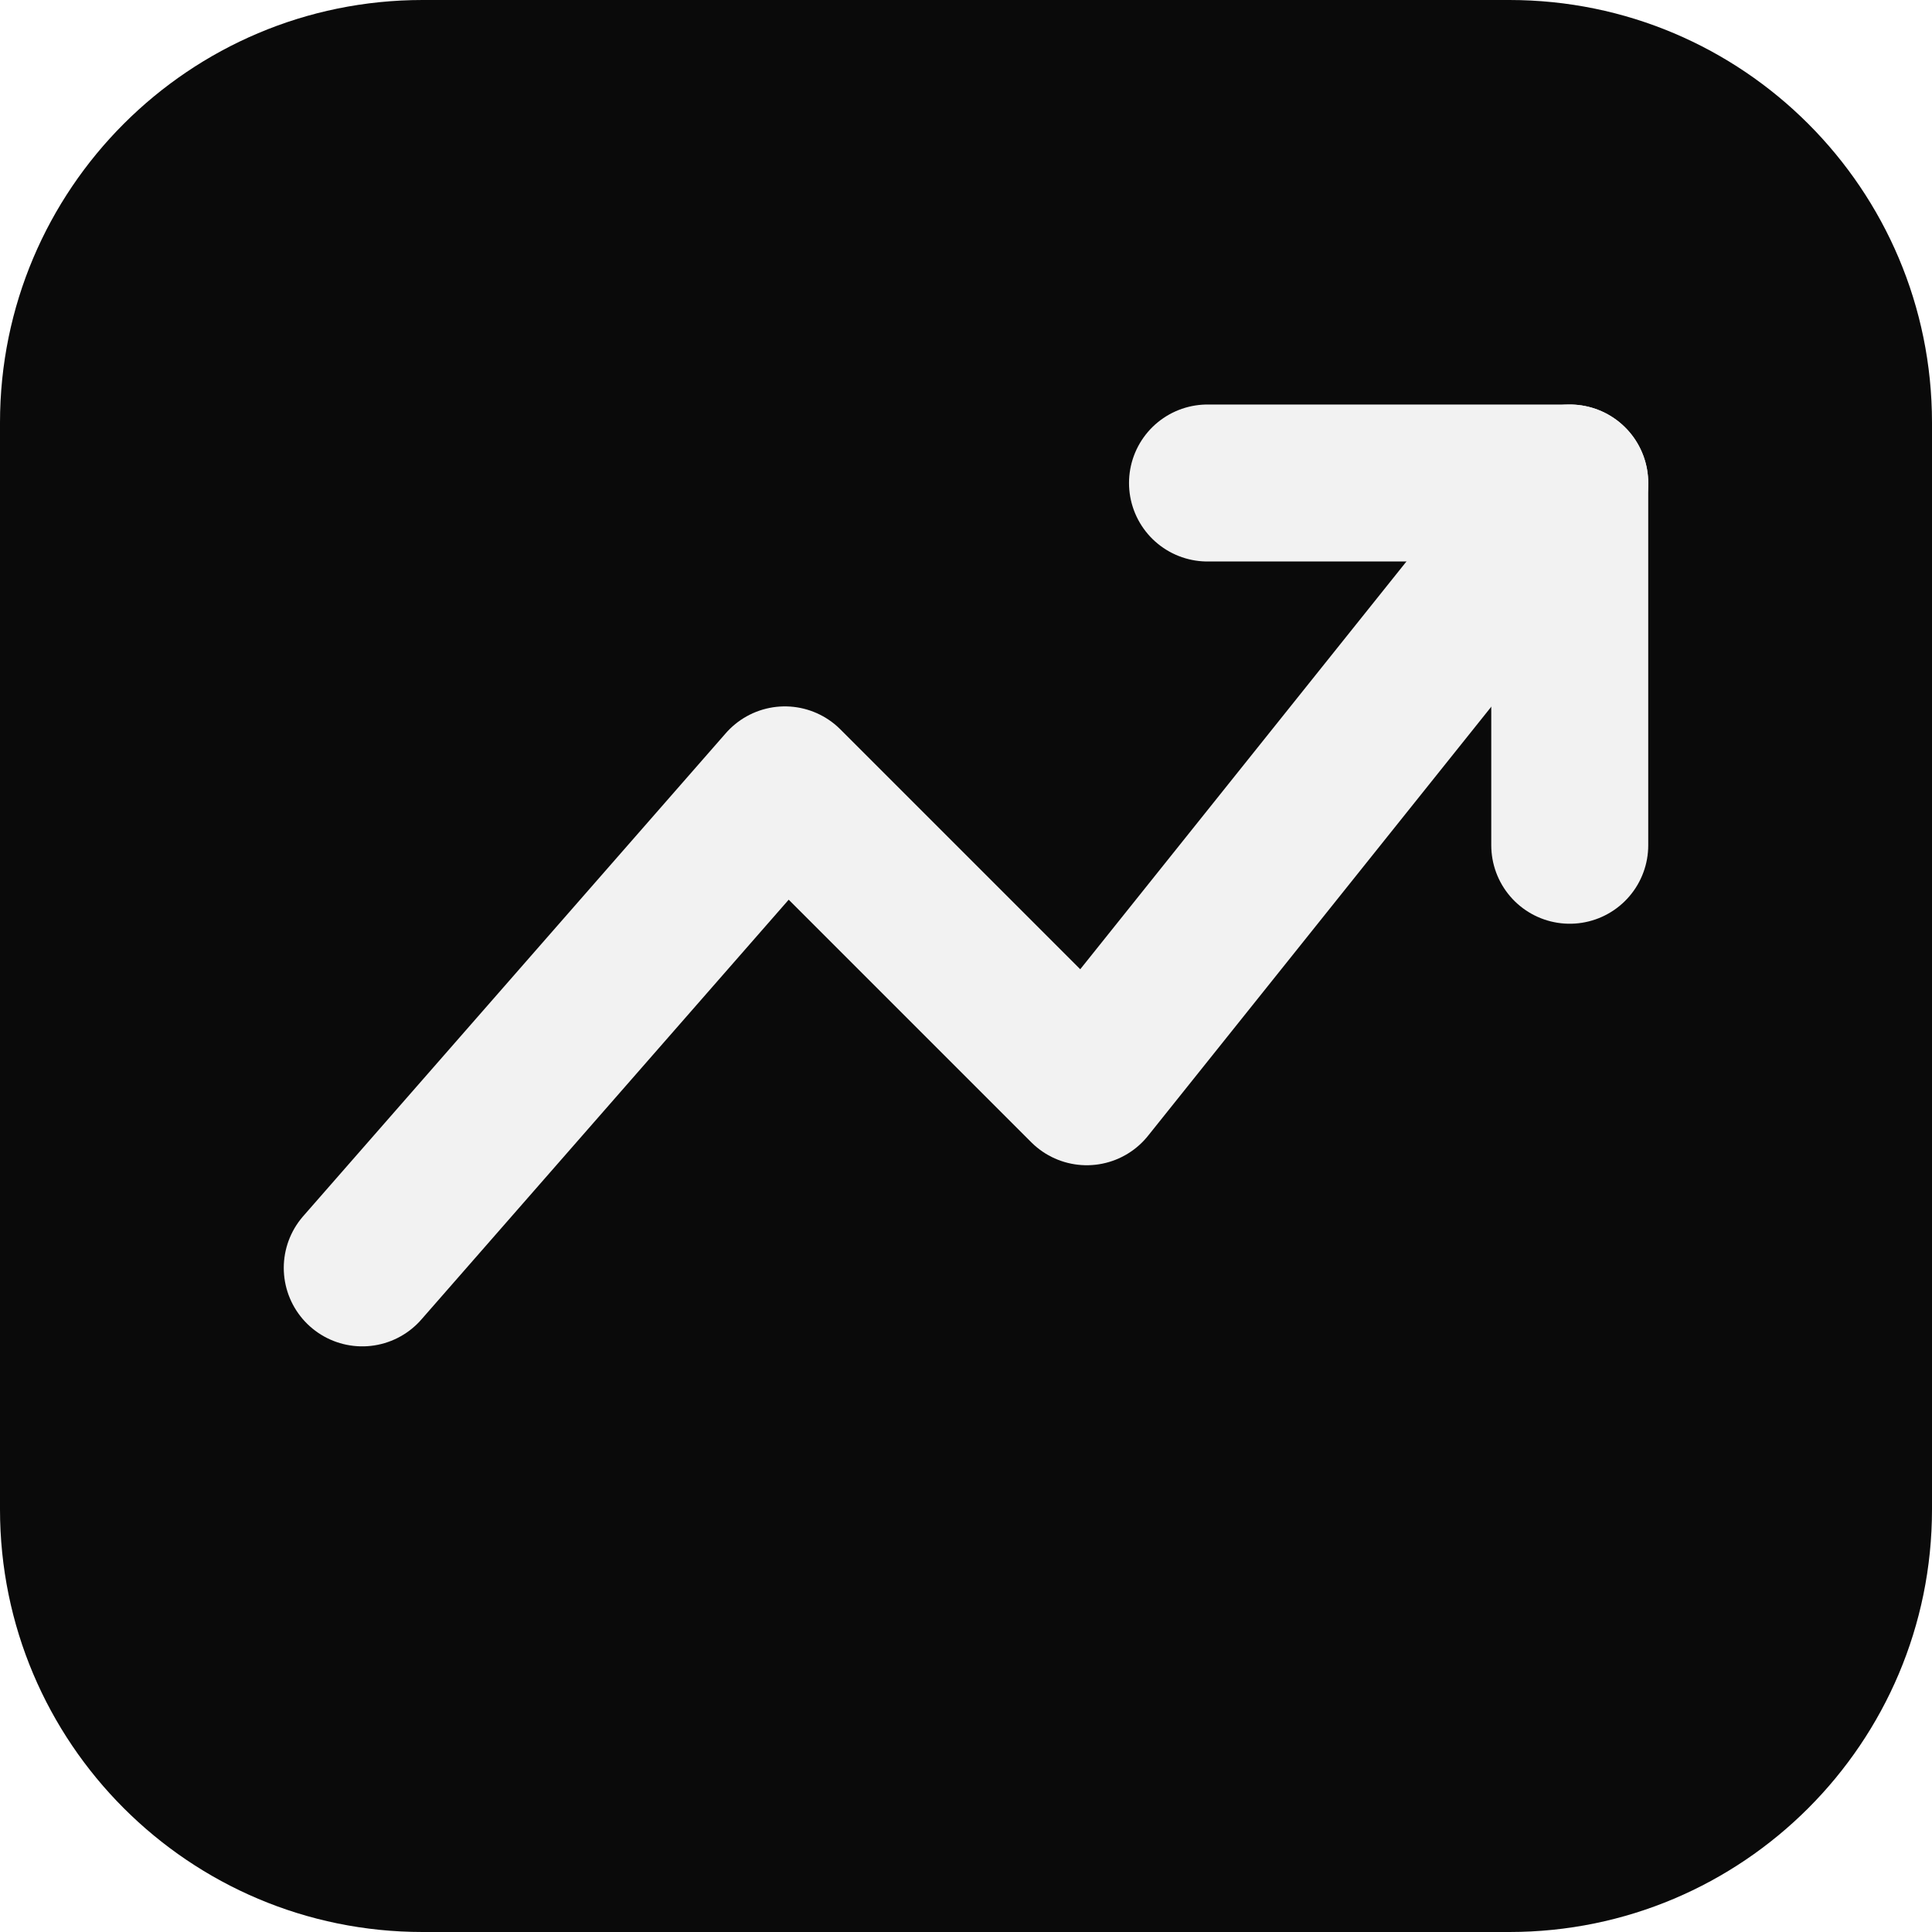
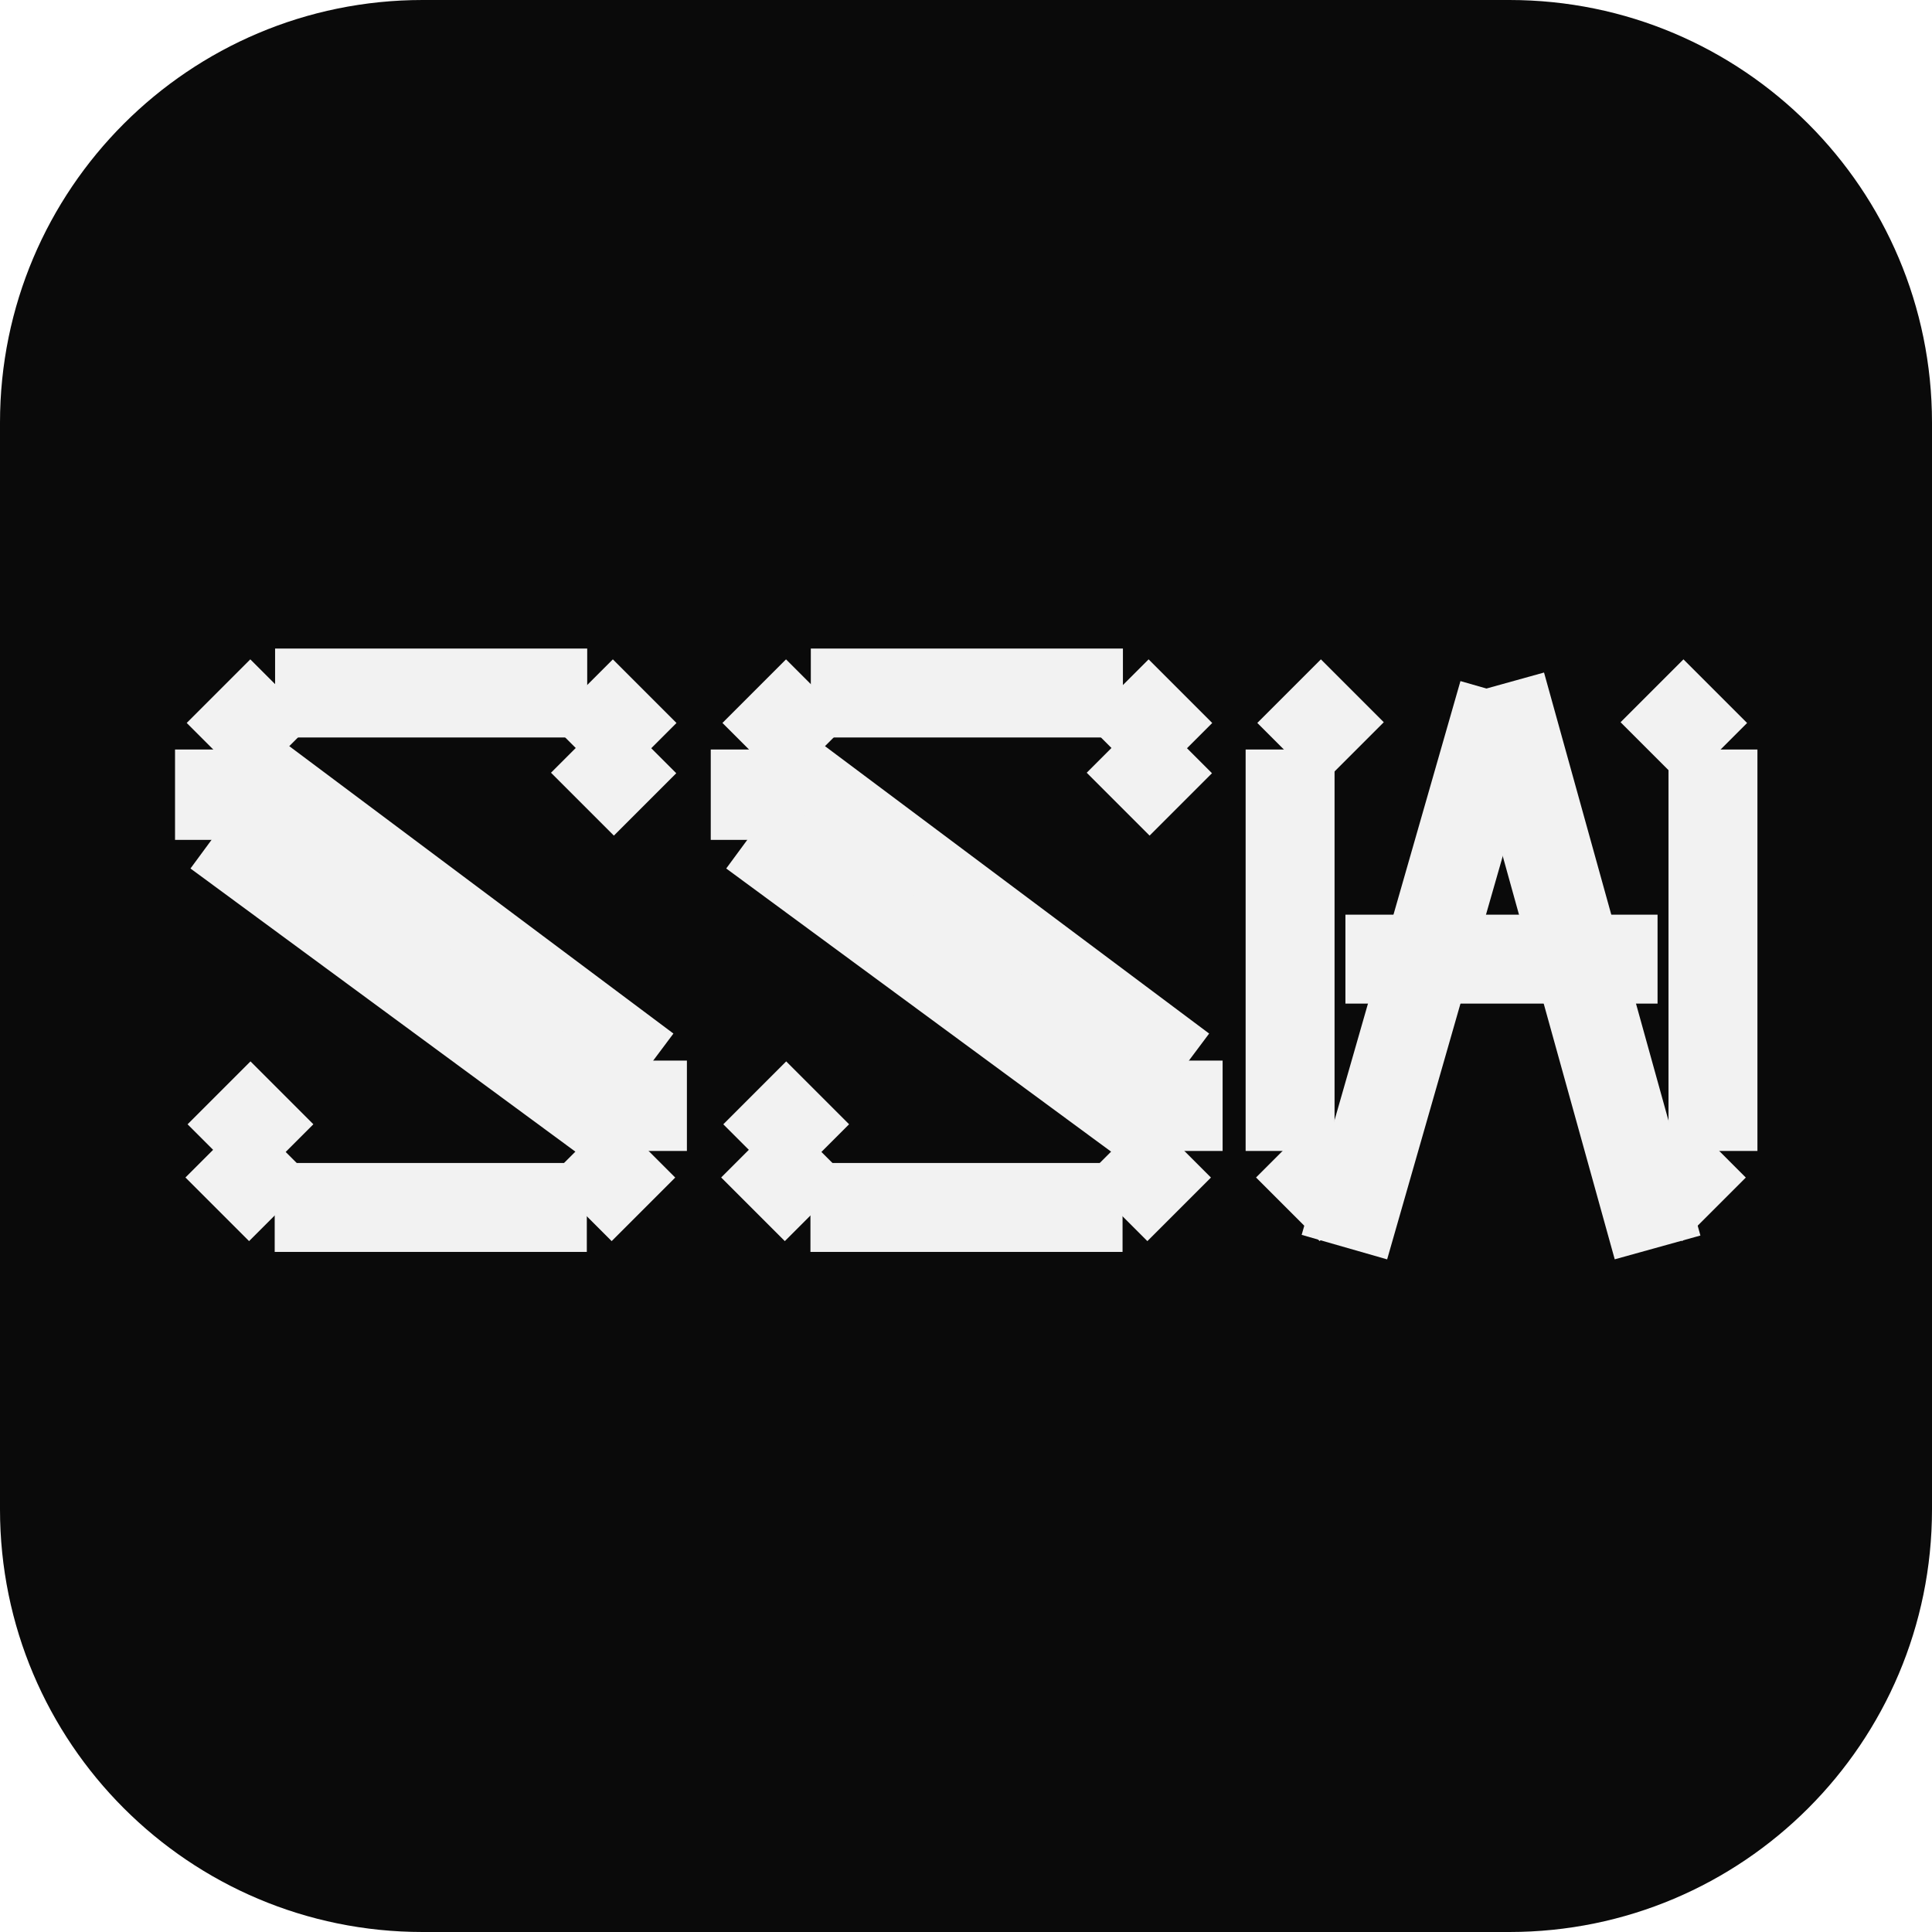
- <svg xmlns="http://www.w3.org/2000/svg" viewBox="0 0 32 32">
+ <svg xmlns="http://www.w3.org/2000/svg" viewBox="0 0 32 32" role="img" aria-label="SSA Invest">
  <rect width="32" height="32" rx="7" fill="#0A0A0A" />
-   <polyline points="6,21 13,13 18,18 26,8" fill="none" stroke="#F2F2F2" stroke-width="2.6" stroke-linecap="round" stroke-linejoin="round" />
-   <polyline points="20,8 26,8 26,14" fill="none" stroke="#F2F2F2" stroke-width="2.6" stroke-linecap="round" stroke-linejoin="round" />
+   <g transform="translate(3.000, 10.747) scale(0.09819) translate(-51.5, -48.8)" fill="none" stroke="#F2F2F2" stroke-width="20" stroke-linecap="butt" stroke-linejoin="miter" stroke-miterlimit="4">
+     <path transform="matrix(0.75, 0, 0, 0.75, 67.35, 54.75)" d="M 0.002 2 L 70.2 2 " />
+     <path transform="matrix(0.53033, 0.53033, -0.53033, 0.53033, 120.085, 54.8159)" d="M -0.002 1.999 L 20.239 1.999 " />
+     <path transform="matrix(-0.53033, 0.53033, -0.53033, -0.53033, 69.53278, 56.93686)" d="M -0.002 2.001 L 20.225 2.001 " />
+     <path transform="matrix(0, 0.75, -0.75, 0, 59.47097, 65.77902)" d="M -0.002 1.998 L 20.321 1.998 " />
+     <path transform="matrix(-0.75, 0, 0, -0.75, 119.9353, 144.529)" d="M 0.002 2.002 L 70.2 2.002 " />
+     <path transform="matrix(-0.53033, -0.53033, 0.53033, -0.53033, 67.20525, 144.4631)" d="M 0 2 L 20.241 2 " />
+     <path transform="matrix(0.53033, -0.53033, 0.53033, 0.53033, 117.7585, 142.3421)" d="M 0.001 2.001 L 20.22 2.001 " />
+     <path transform="matrix(0, -0.75, 0.75, 0, 127.8156, 133.4999)" d="M -0 2.001 L 20.323 2.001 " />
+     <path transform="matrix(0.600525, 0.4493, -0.4493, 0.600525, 58.87327, 64.57495)" d="M 0.003 2 L 120.02 1.997 " />
+     <path transform="matrix(0.604128, 0.444442, -0.444442, 0.604128, 58.41423, 78.60126)" d="M -0.003 2.001 L 118.097 2 " />
+     <path transform="matrix(0.53033, -0.53033, 0.53033, 0.53033, 56.83007, 133.2426)" d="M -0.001 2.001 L 20.011 2.001 " />
+     <path transform="matrix(0.53033, -0.53033, 0.53033, 0.53033, 118.1333, 73.93807)" d="M 0 2.002 L 19.843 2.002 " />
+     <path transform="matrix(0.75, 0, 0, 0.75, 157.7191, 54.75)" d="M -0 2 L 70.197 2 " />
+     <path transform="matrix(0.53033, 0.53033, -0.53033, 0.53033, 210.4541, 54.8159)" d="M -0 1.998 L 20.24 1.998 " />
+     <path transform="matrix(-0.53033, 0.53033, -0.53033, -0.53033, 159.9019, 56.93686)" d="M 0 2.002 L 20.223 1.999 " />
+     <path transform="matrix(0, 0.75, -0.75, 0, 149.8401, 65.77902)" d="M -0.002 2 L 20.321 2 " />
+     <path transform="matrix(-0.75, 0, 0, -0.75, 210.3044, 144.529)" d="M -0 2.002 L 70.198 2.002 " />
+     <path transform="matrix(-0.53033, -0.53033, 0.53033, -0.53033, 157.5744, 144.4631)" d="M -0.002 2.002 L 20.239 2.002 " />
+     <path transform="matrix(0.53033, -0.53033, 0.53033, 0.53033, 208.1276, 142.3421)" d="M -0 1.999 L 20.222 2.003 " />
+     <path transform="matrix(0, -0.75, 0.75, 0, 218.1848, 133.4999)" d="M -0 1.998 L 20.323 1.998 " />
+     <path transform="matrix(0.600525, 0.4493, -0.4493, 0.600525, 149.2424, 64.57495)" d="M 0.001 2.001 L 120.018 1.999 " />
+     <path transform="matrix(0.604128, 0.444442, -0.444442, 0.604128, 148.7833, 78.60126)" d="M -0.001 1.999 L 118.095 2.002 " />
+     <path transform="matrix(0.53033, -0.53033, 0.53033, 0.53033, 147.1992, 133.2426)" d="M 0 2.003 L 20.009 1.999 " />
+     <path transform="matrix(0.53033, -0.53033, 0.53033, 0.53033, 208.5024, 73.93806)" d="M -0.002 2.001 L 19.841 2.001 " />
+     <path transform="matrix(0.53033, 0.53033, -0.53033, 0.53033, 300.6777, 54.8159)" d="M -0.001 1.998 L 20.24 1.998 " />
+     <path transform="matrix(-0.53033, 0.53033, -0.53033, -0.53033, 250.1255, 56.93686)" d="M -0.003 2 L 20.224 2 " />
+     <path transform="matrix(0, 0.75, -0.75, 0, 240.0665, 65.77617)" d="M 0.002 2 L 90.298 2 " />
+     <path transform="matrix(-0.53033, -0.53033, 0.53033, -0.53033, 247.7979, 144.4631)" d="M -0.001 2.001 L 20.24 2.001 " />
+     <path transform="matrix(0.53033, -0.53033, 0.53033, 0.53033, 298.3512, 142.3421)" d="M -0.001 1.998 L 20.221 2.002 " />
+     <path transform="matrix(0, 0.75, -0.75, 0, 311.3988, 65.77617)" d="M 0.002 2.001 L 90.298 2.001 " />
+     <path transform="matrix(-0.206728, 0.720946, -0.720946, -0.206728, 275.9552, 56.71753)" d="M 0.001 2.002 L 129.572 2.001 " />
+     <path transform="matrix(0.200725, 0.722641, -0.722641, 0.200725, 275.6208, 54.39971)" d="M -0 2 L 131.419 2 " />
+     <path transform="matrix(-0.75, 0, 0, -0.75, 300.5494, 102.6395)" d="M -0.002 1.998 L 70.201 1.998 " />
+   </g>
</svg>
